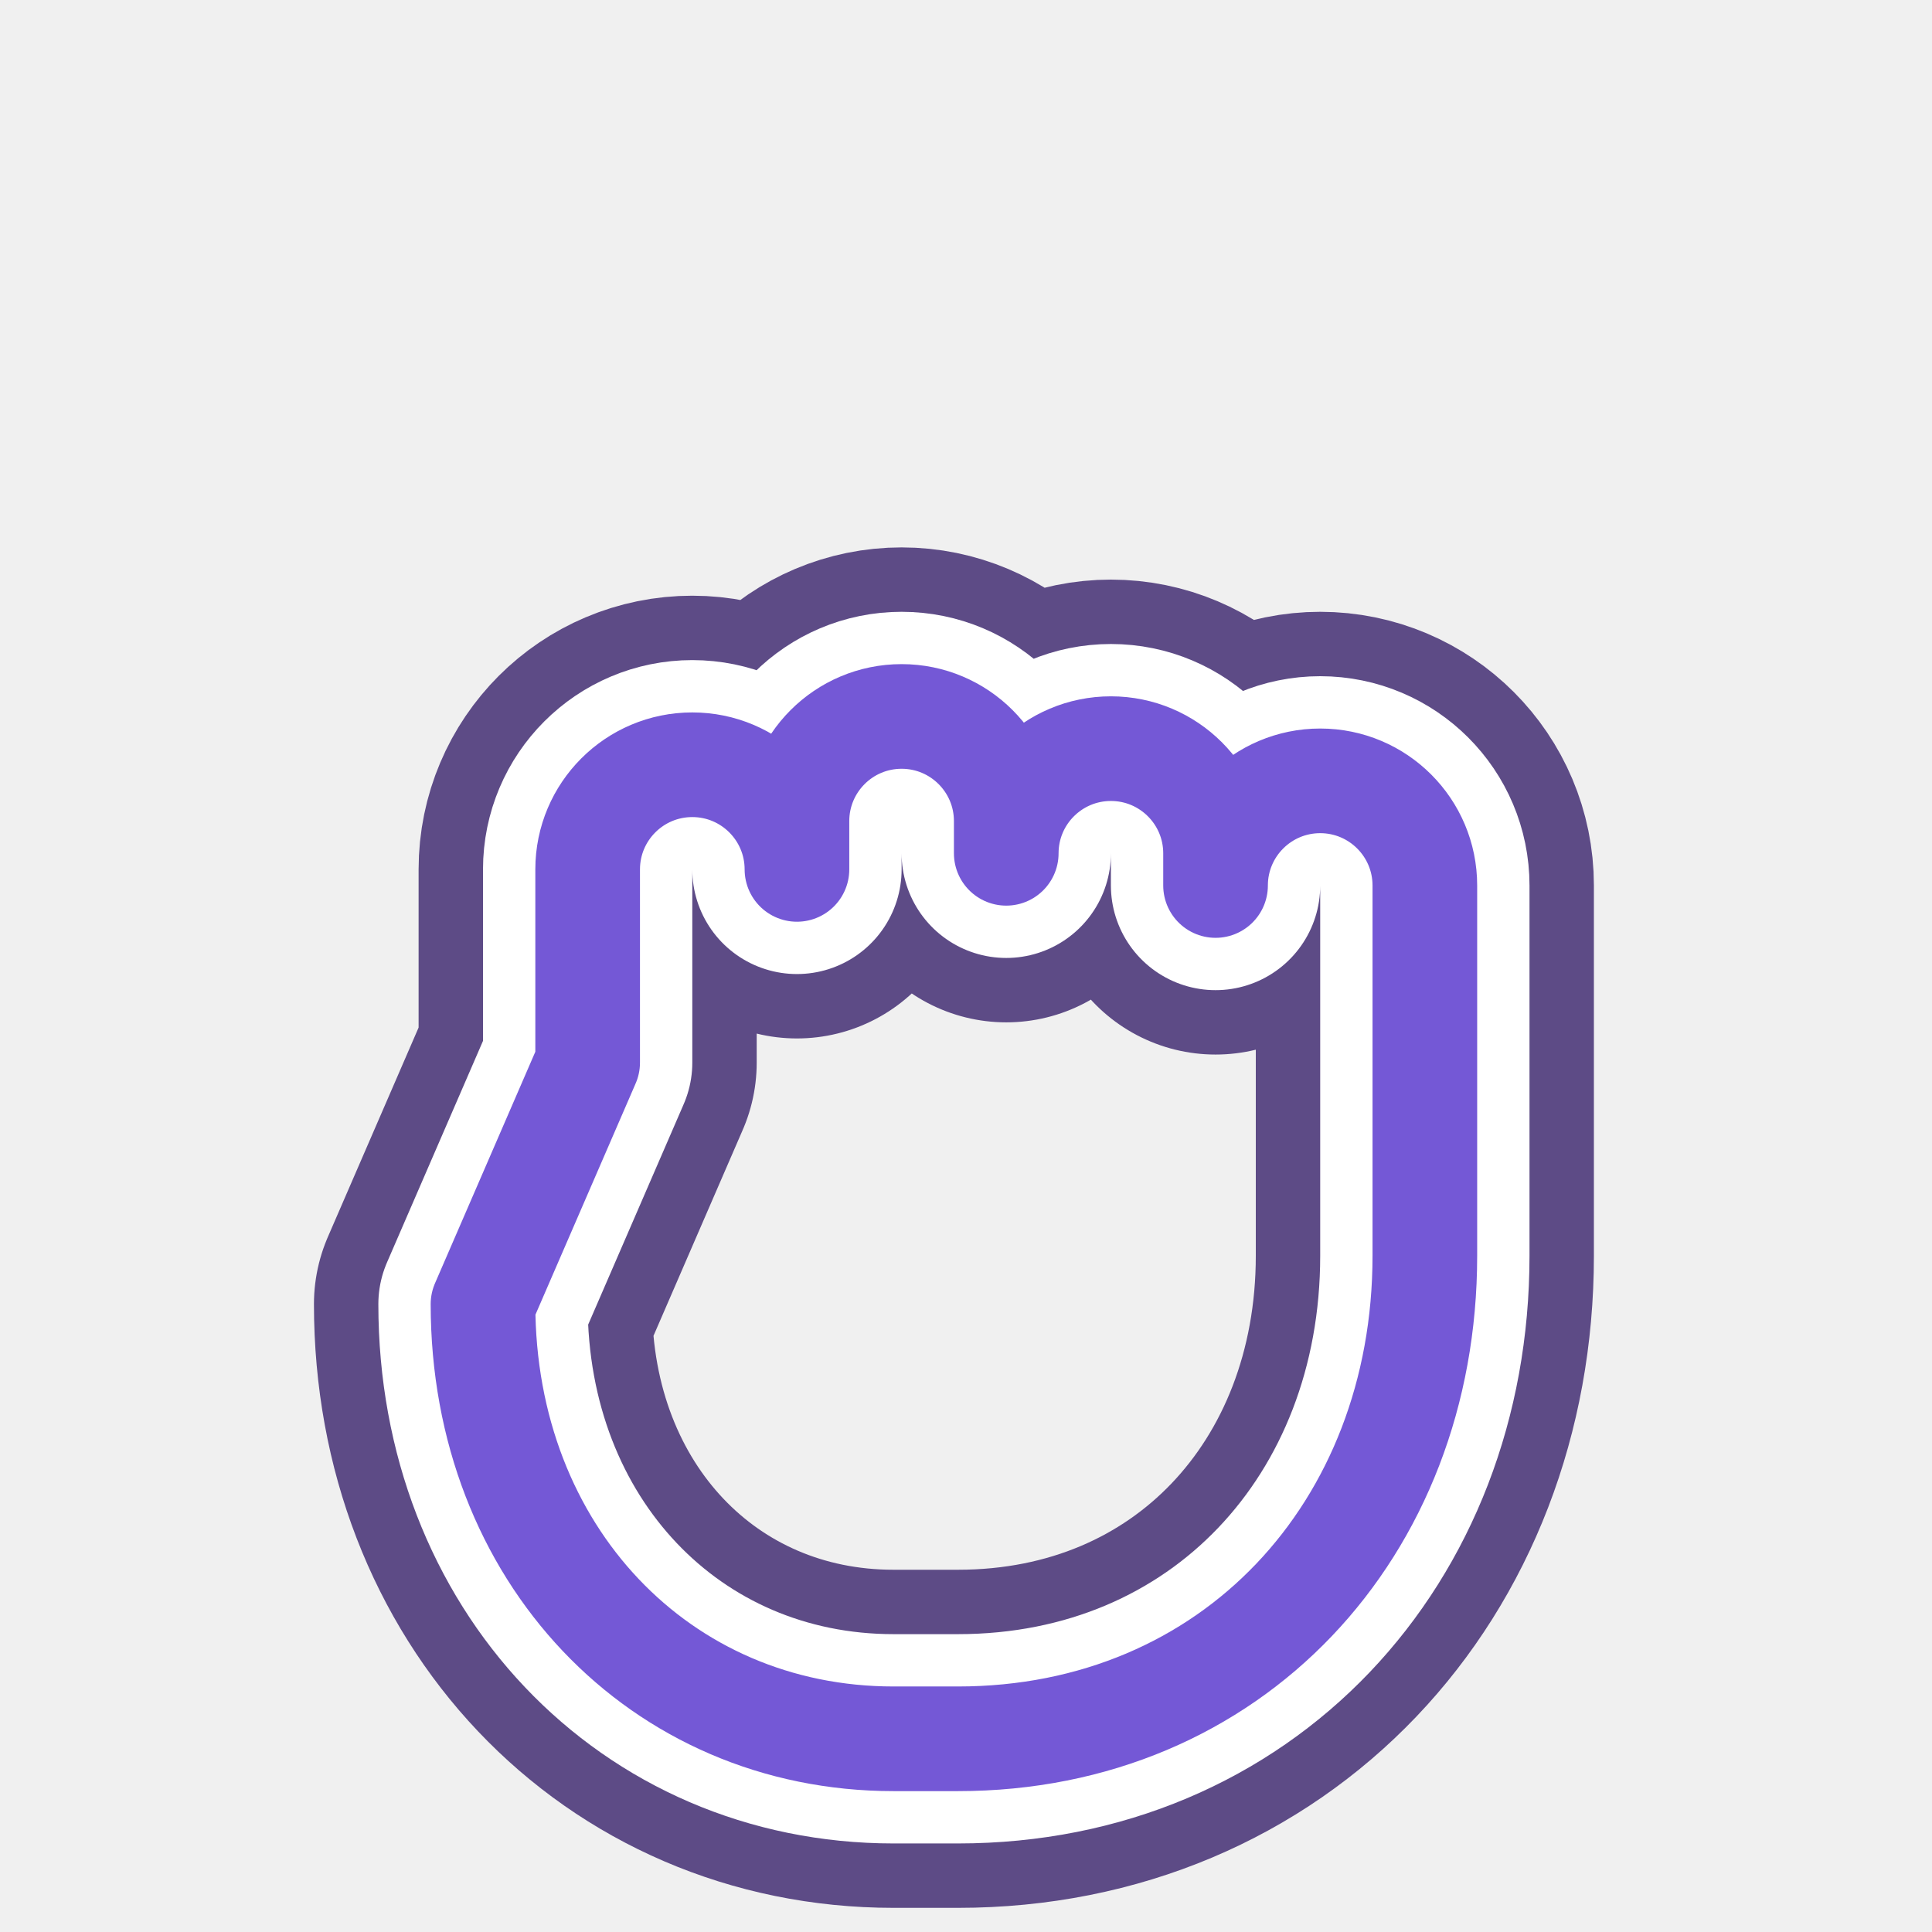
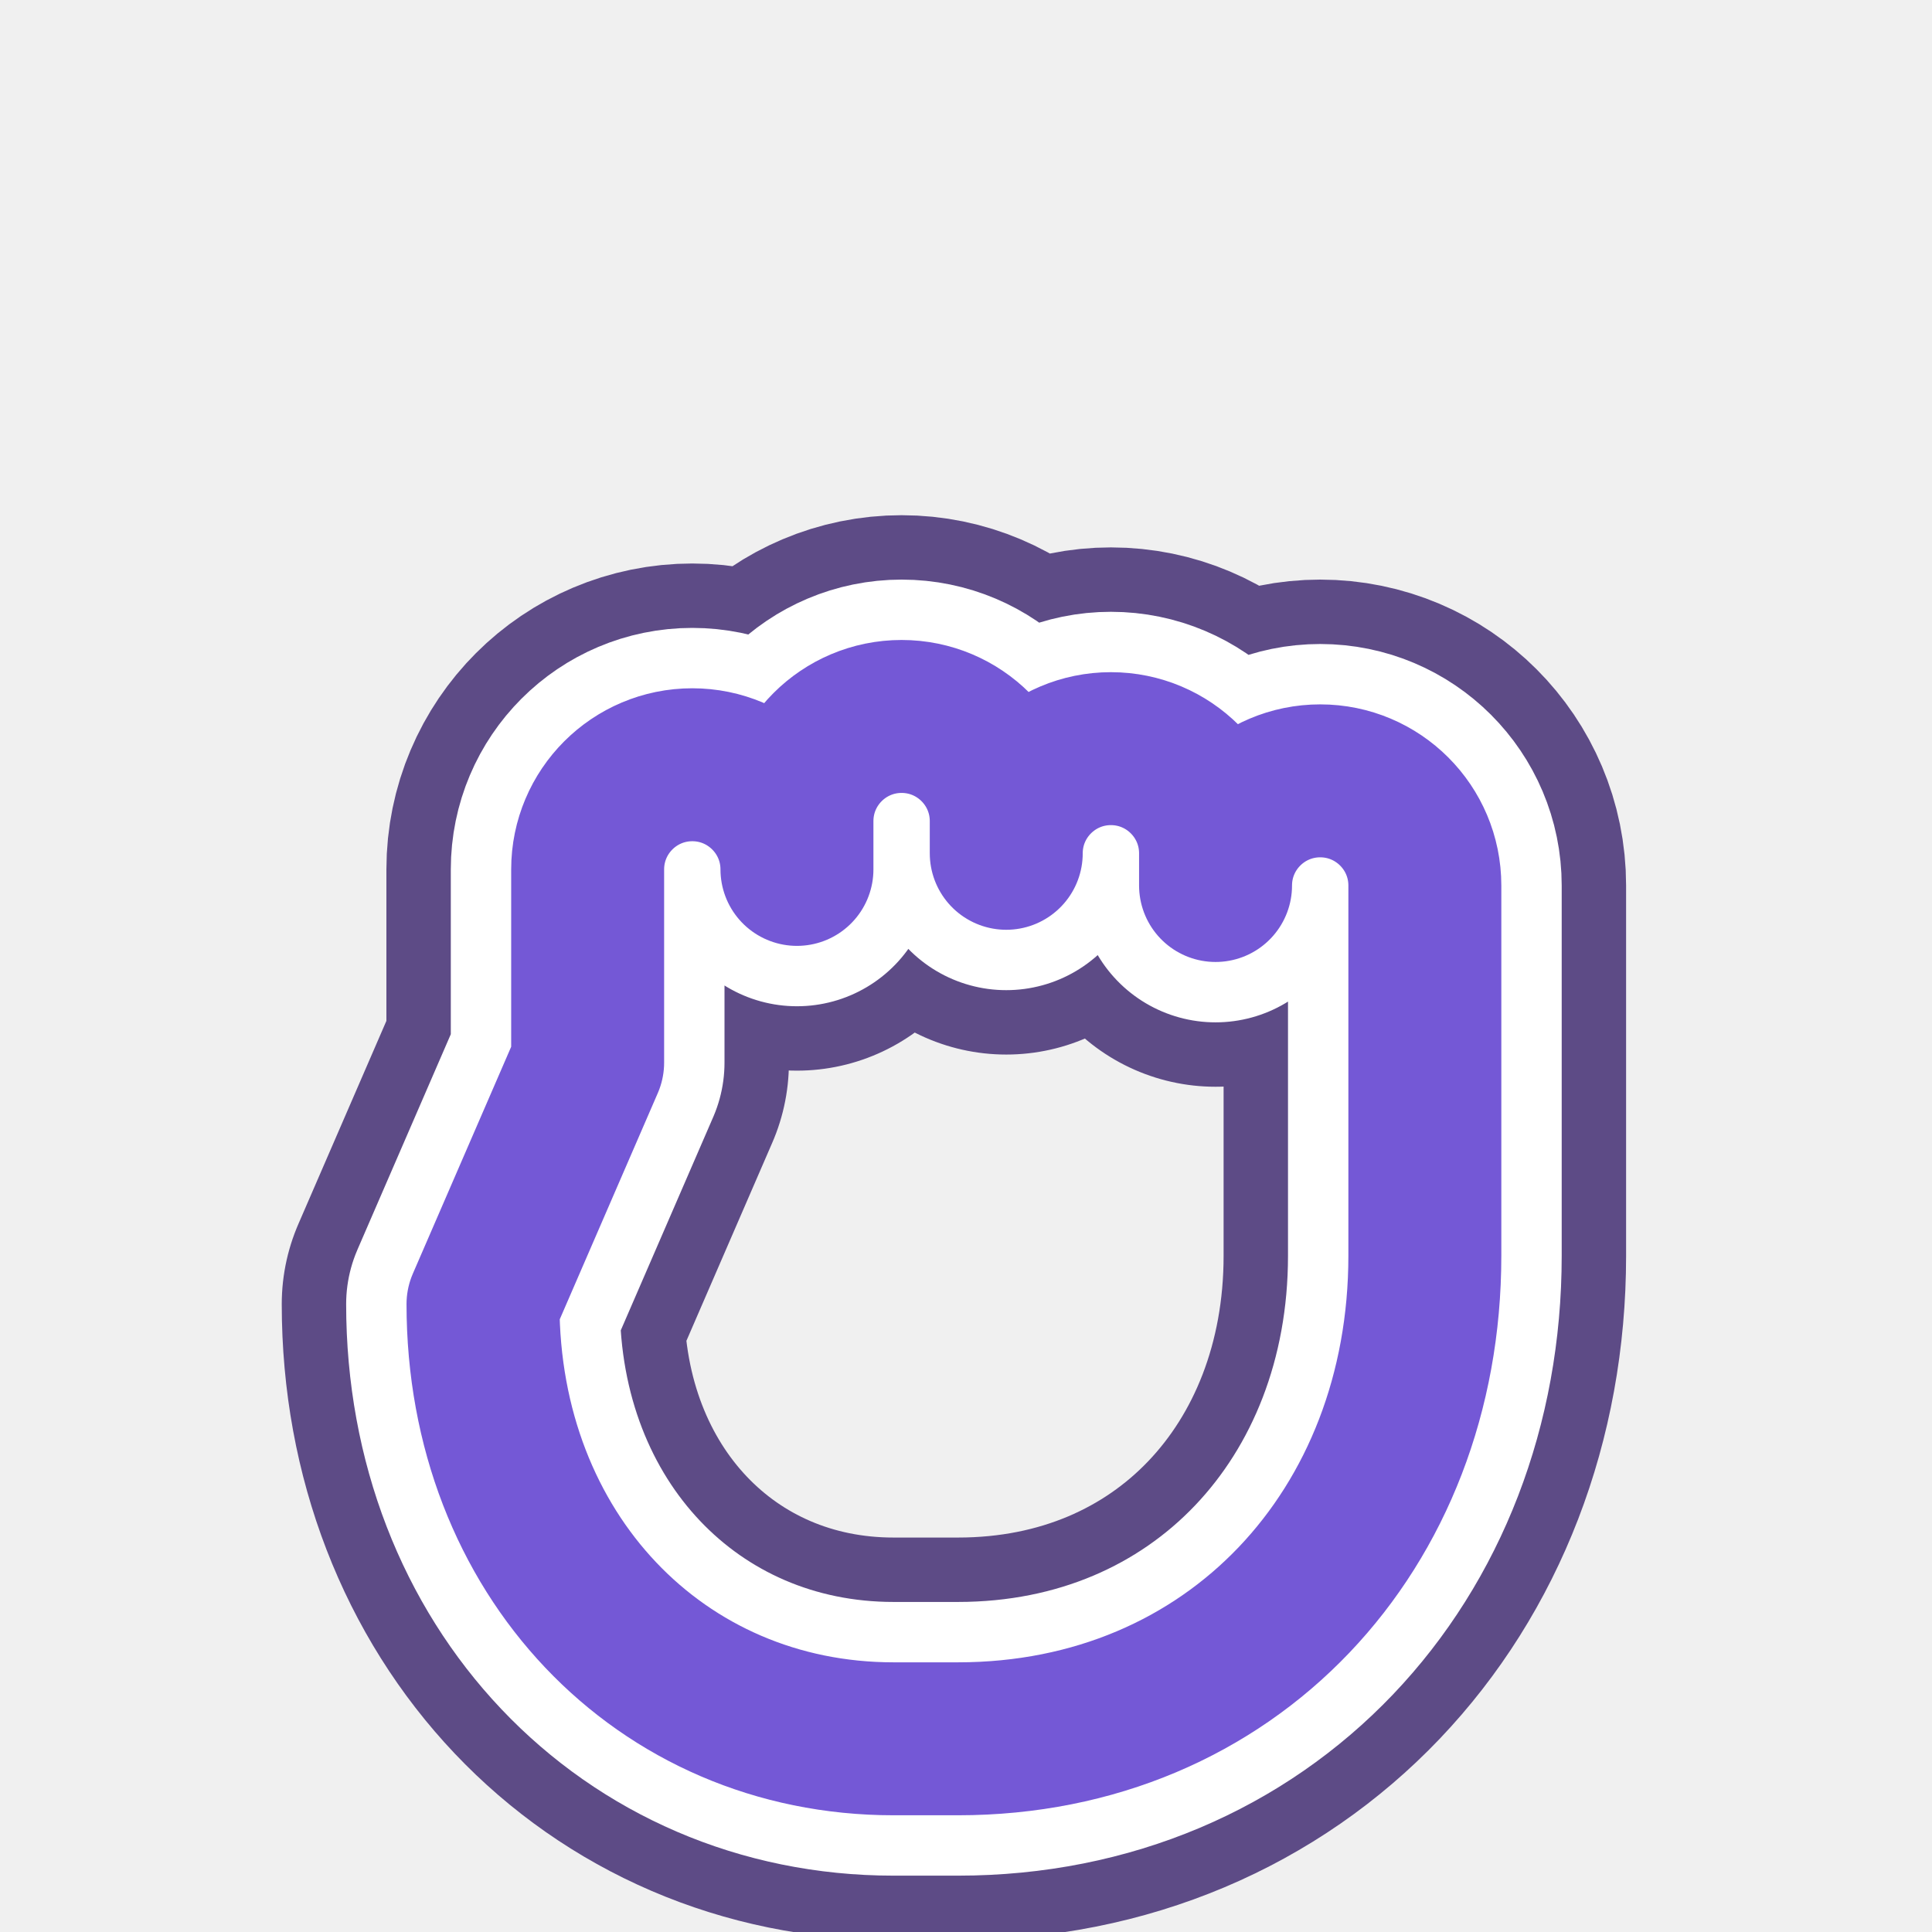
- <svg xmlns="http://www.w3.org/2000/svg" width="24" height="24" viewBox="0 0 24 24">
-   <g fill="none" stroke="#5d4b86" stroke-width="4.2" stroke-linecap="round" stroke-linejoin="round">
+ <svg xmlns="http://www.w3.org/2000/svg" width="16" height="16" viewBox="0 0 24 24">
+   <g fill="none" stroke="#5d4b86" stroke-width="5" stroke-linecap="round" stroke-linejoin="round">
    <path d="M7.3 13.2v-2.4a1.3 1.3 0 0 1 2.6 0v-0.6a1.3 1.3 0 0 1 2.6 0v0.4a1.3 1.3 0 0 1 2.6 0v0.4a1.3 1.3 0 0 1 2.6 0v4.6c0 3.4-2.4 6-5.8 6h-0.8c-2.9 0-5.1-2.3-5.1-5.4z" />
  </g>
-   <g fill="none" stroke="#ffffff" stroke-width="2.6" stroke-linecap="round" stroke-linejoin="round">
+   <g fill="none" stroke="#ffffff" stroke-width="3.4" stroke-linecap="round" stroke-linejoin="round">
    <path d="M7.3 13.2v-2.4a1.3 1.3 0 0 1 2.6 0v-0.6a1.3 1.3 0 0 1 2.6 0v0.4a1.3 1.3 0 0 1 2.6 0v0.4a1.3 1.3 0 0 1 2.6 0v4.6c0 3.4-2.4 6-5.8 6h-0.8c-2.9 0-5.1-2.3-5.1-5.4z" />
  </g>
-   <g fill="none" stroke="#7458d6" stroke-width="1.3" stroke-linecap="round" stroke-linejoin="round">
+   <g fill="none" stroke="#7458d6" stroke-width="1.9" stroke-linecap="round" stroke-linejoin="round">
    <path d="M7.3 13.2v-2.4a1.3 1.3 0 0 1 2.6 0v-0.6a1.3 1.3 0 0 1 2.6 0v0.4a1.3 1.3 0 0 1 2.6 0v0.4a1.3 1.3 0 0 1 2.6 0v4.6c0 3.4-2.4 6-5.8 6h-0.8c-2.9 0-5.1-2.3-5.1-5.4z" />
  </g>
</svg>
